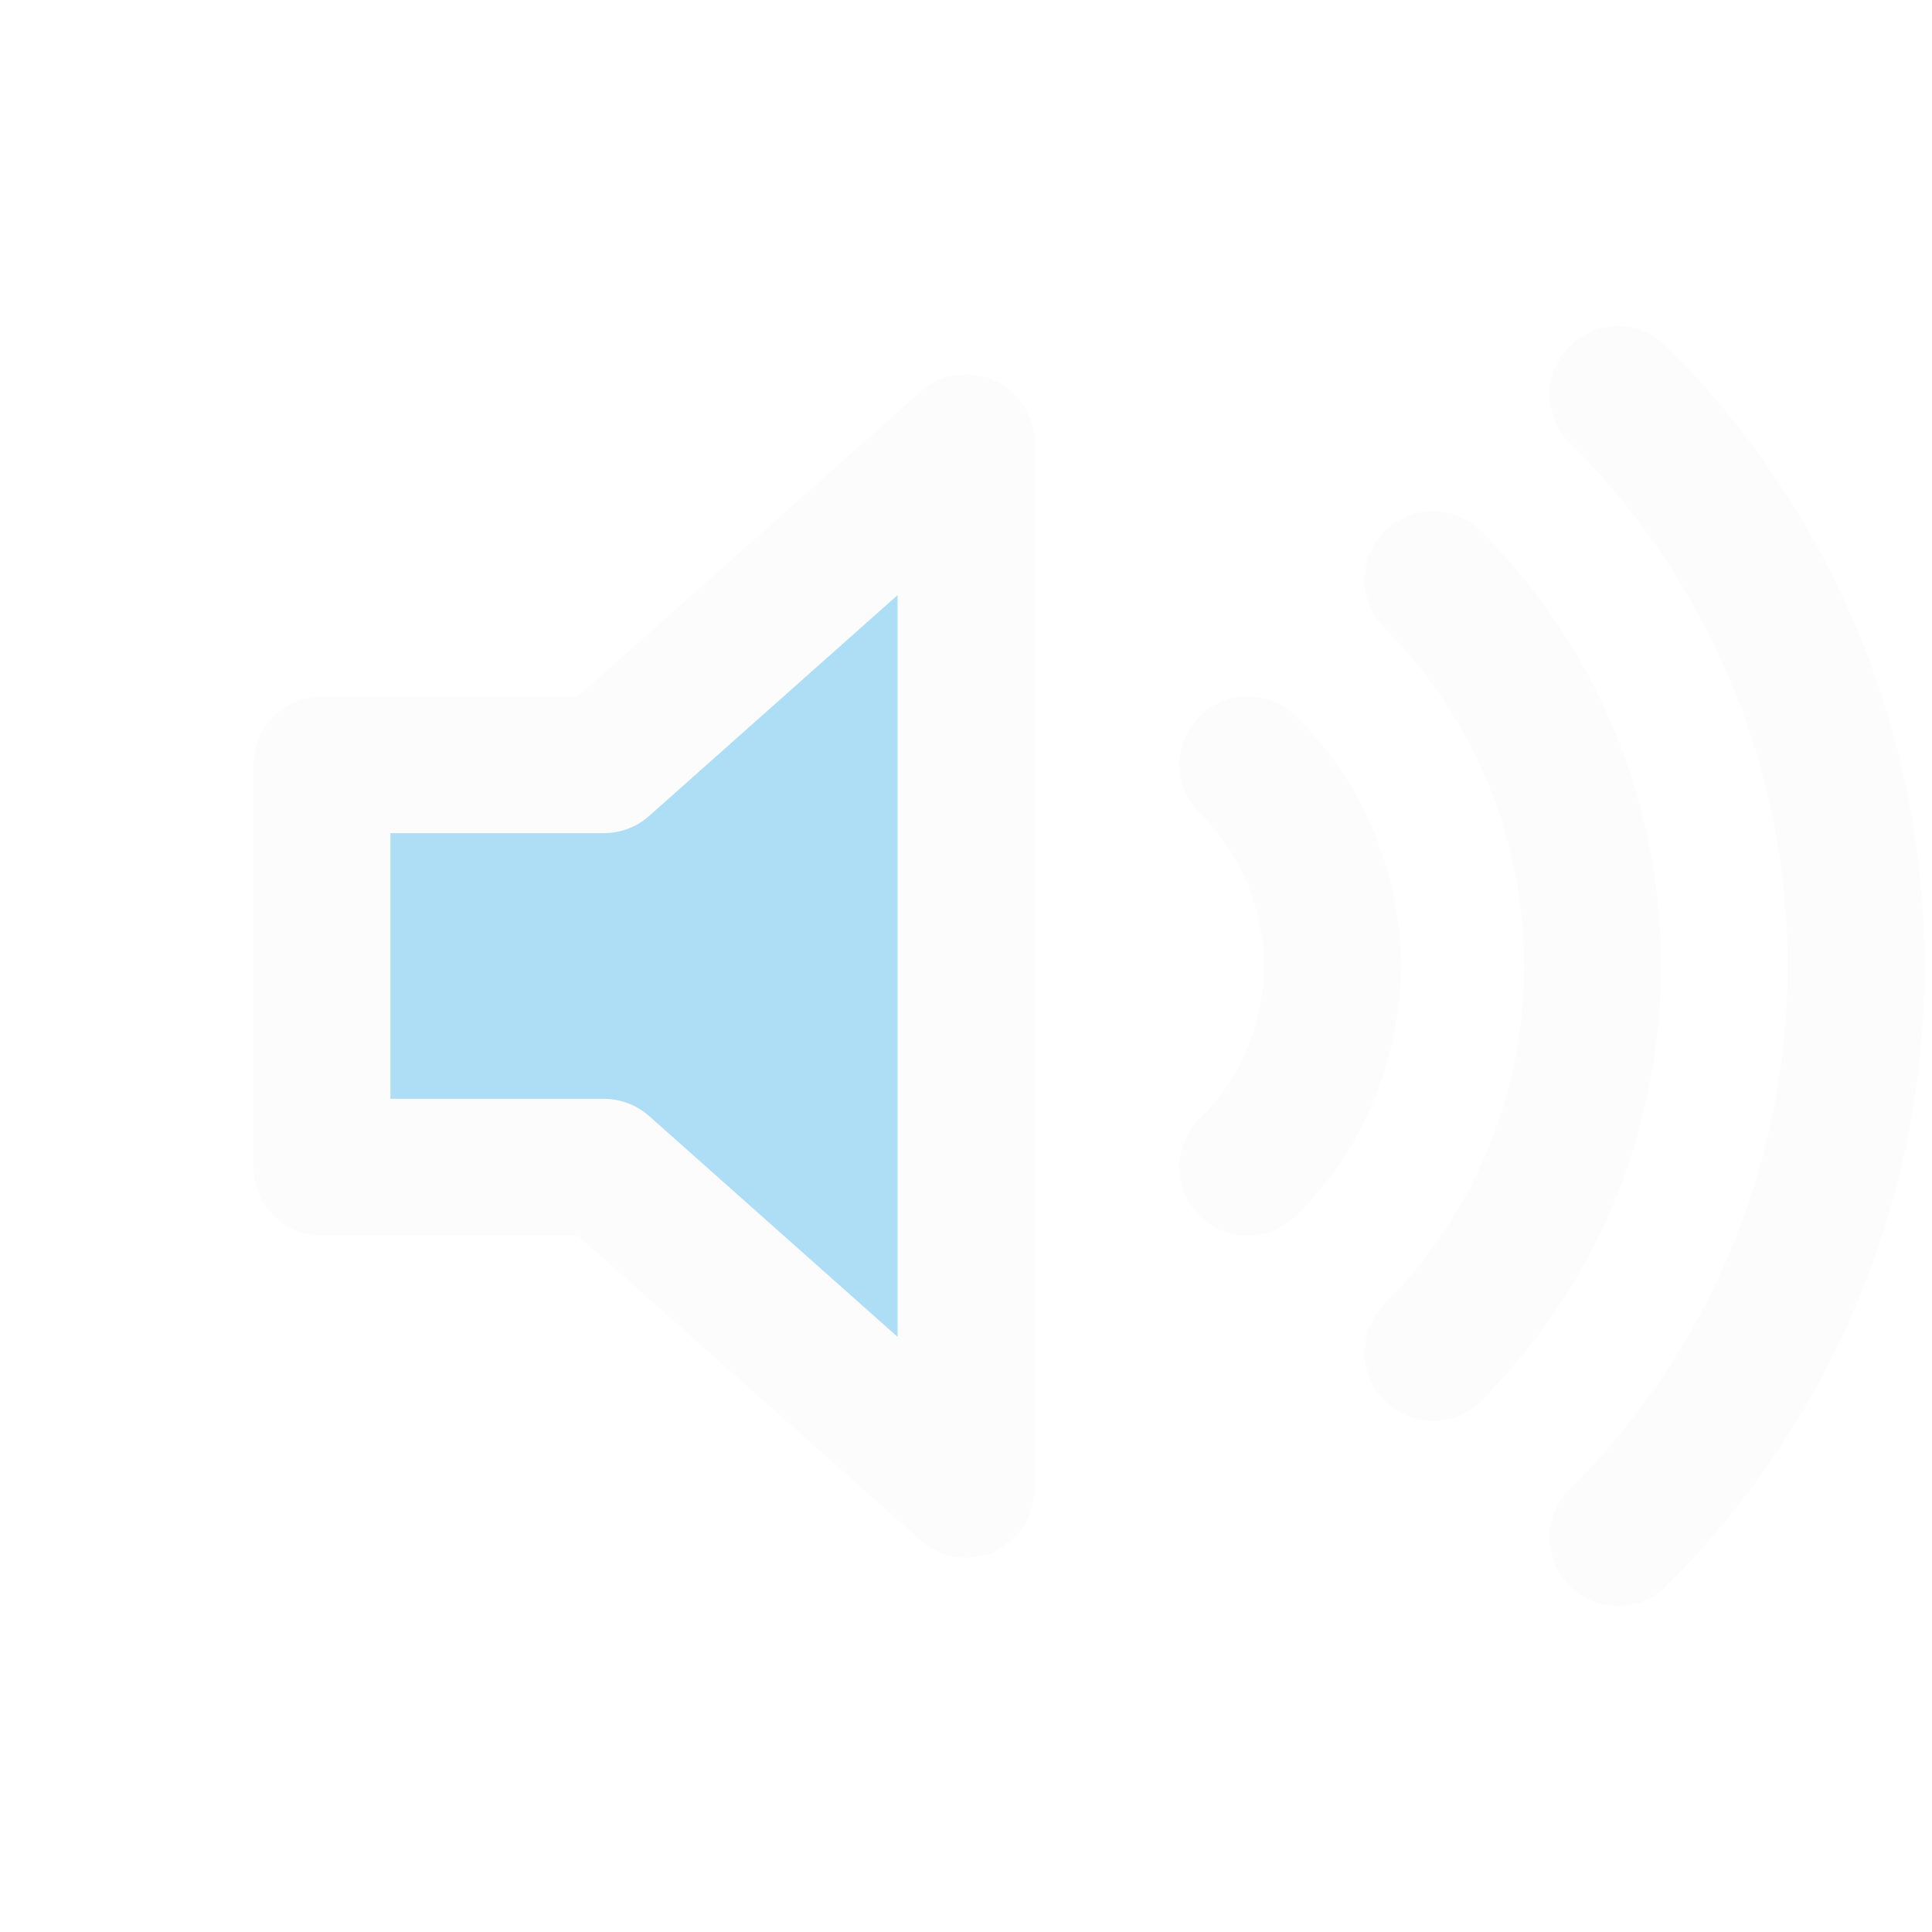
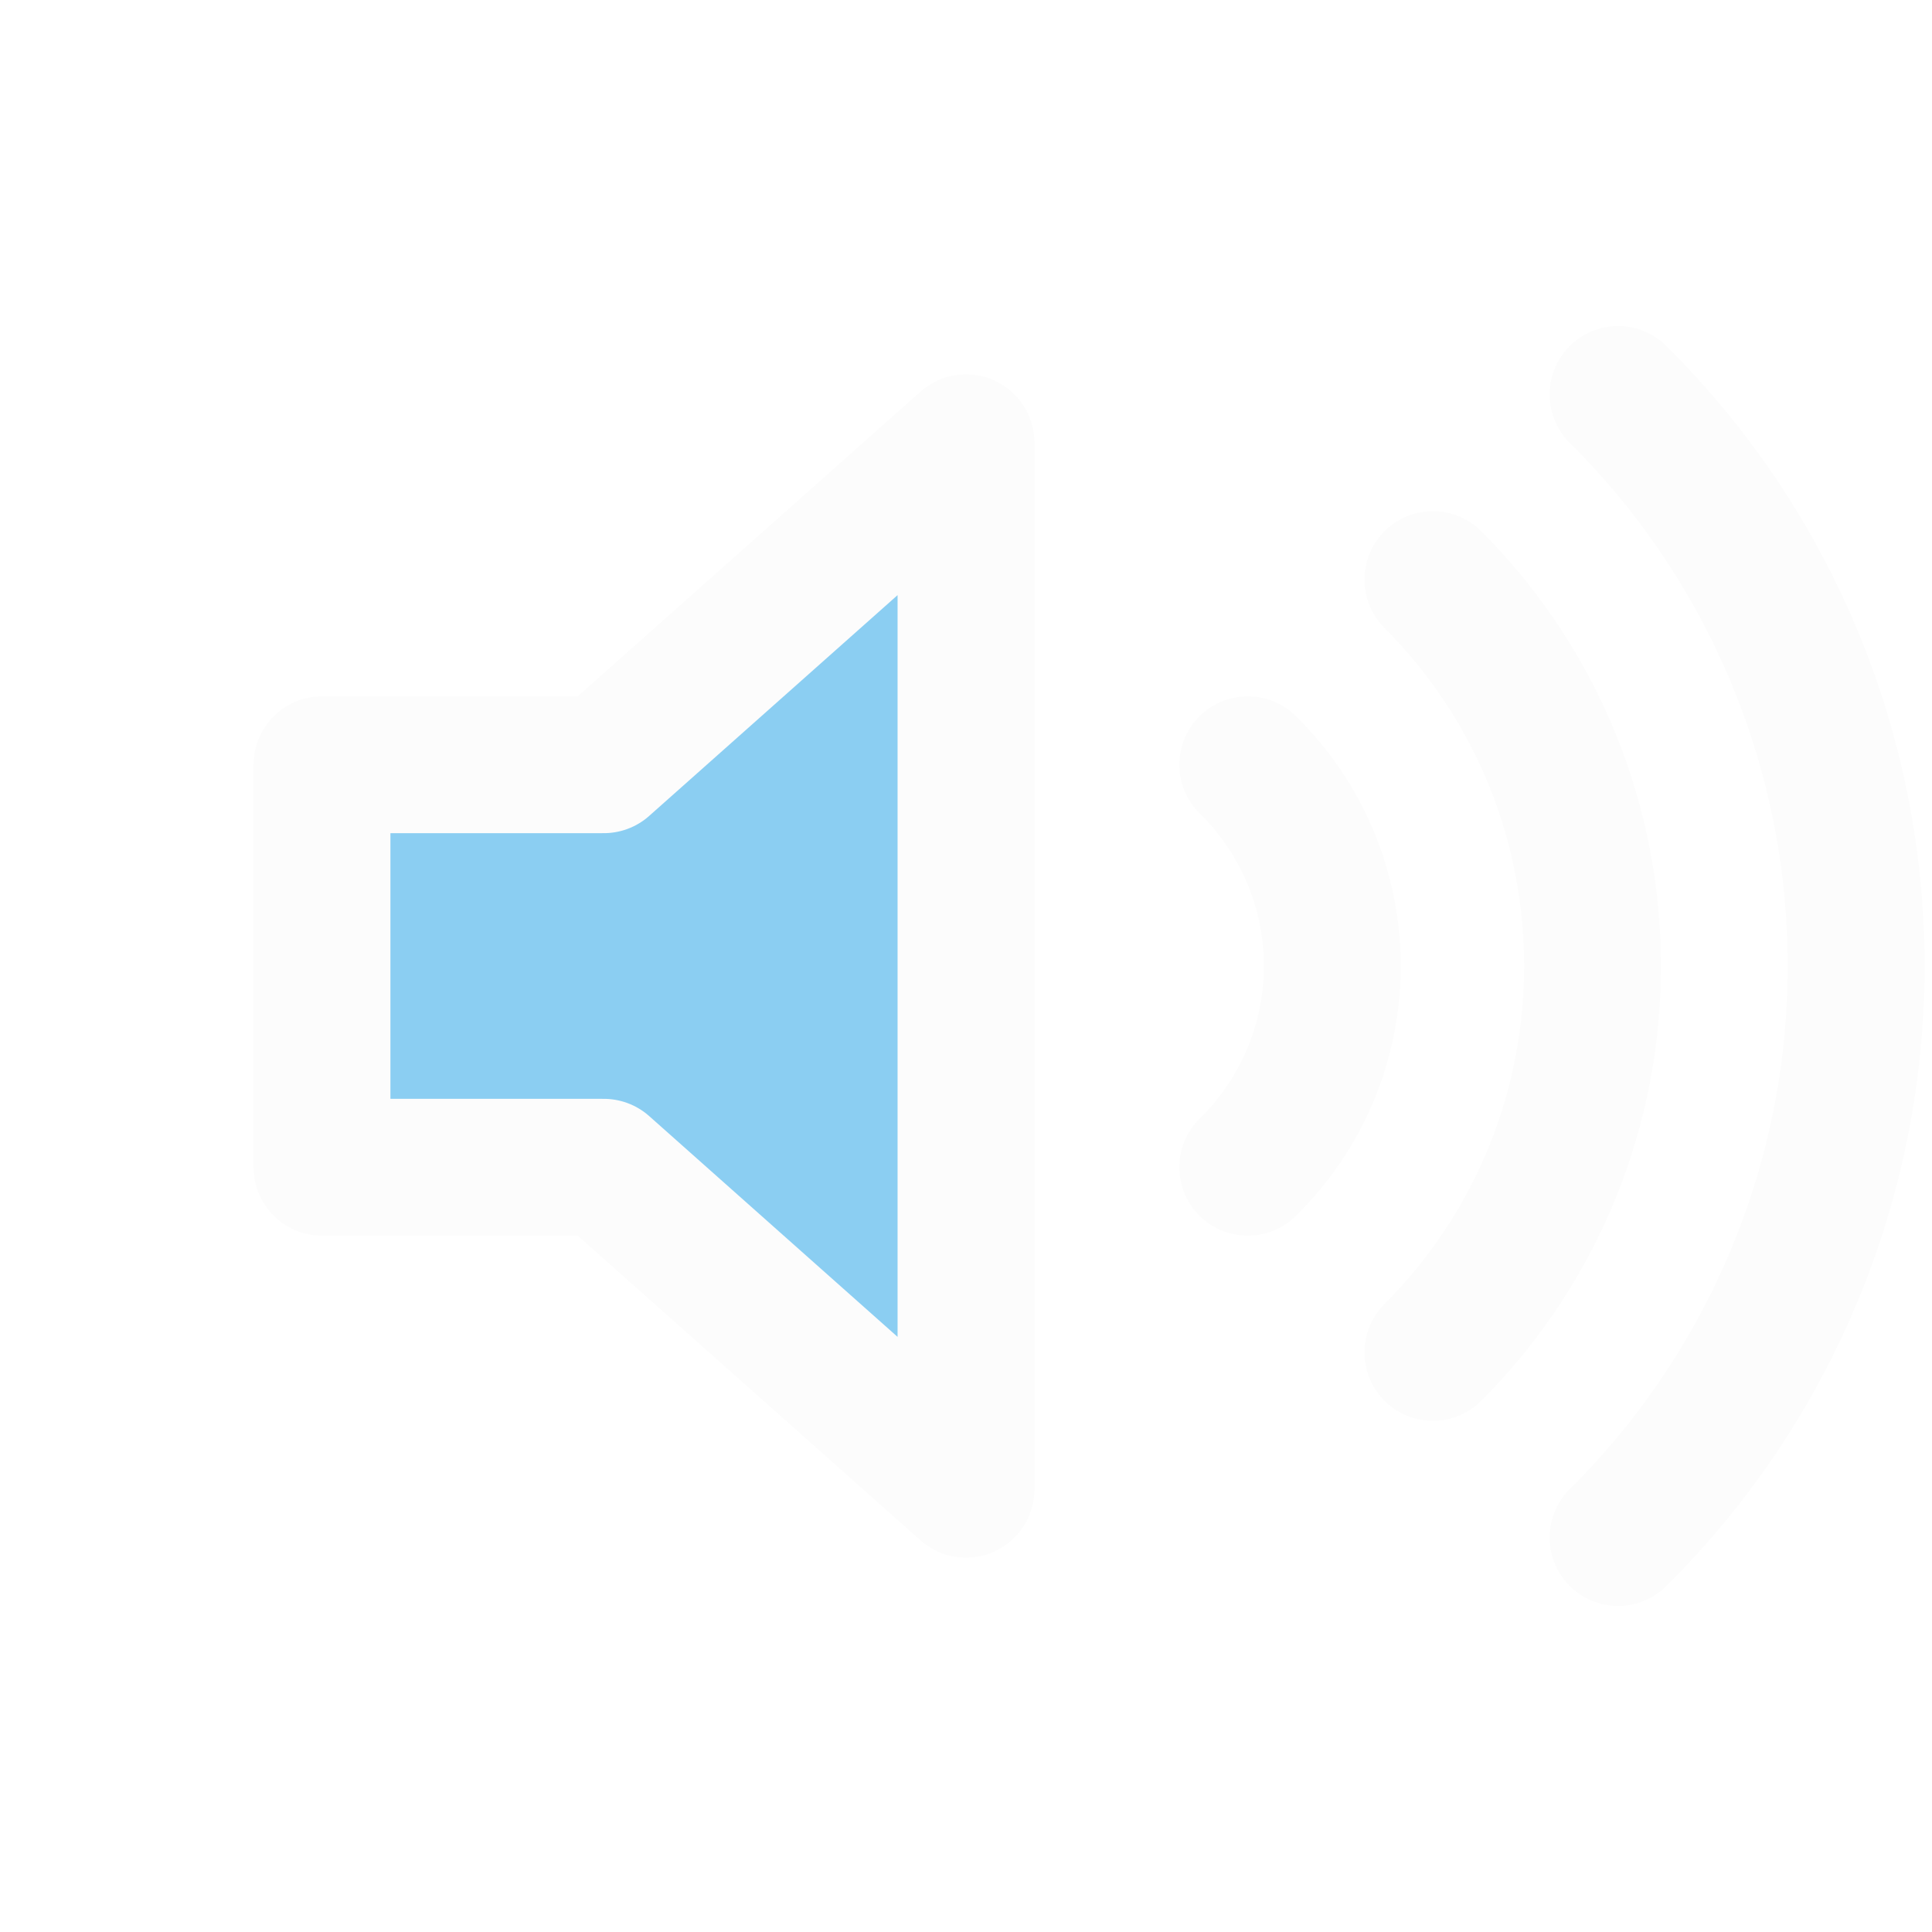
<svg xmlns="http://www.w3.org/2000/svg" viewBox="0 0 24 24">
  <style id="current-color-scheme" type="text/css">.ColorScheme-Text{color:#fcfcfc}.ColorScheme-Highlight{color:#3daee9}</style>
-   <g class="ColorScheme-Highlight" fill="currentColor" stroke="none" opacity=".42">
+   <g class="ColorScheme-Highlight" fill="currentColor" stroke="none" opacity=".6">
    <path d="M4 9.5h3.5L12 5.5v13l-4.5-4H4Z" />
  </g>
  <g class="ColorScheme-Text" fill="none" stroke="currentColor" stroke-width="1.7" stroke-linecap="round" stroke-linejoin="round">
    <path d="M4 9.5h3.5L12 5.5v13l-4.5-4H4Z" />
    <path d="M15.5 9.5a3.5 3.5 0 0 1 0 5" />
    <path d="M17.8 7.2a6.8 6.8 0 0 1 0 9.6" />
    <path d="M20.1 4.9a10 10 0 0 1 0 14.2" />
  </g>
</svg>
